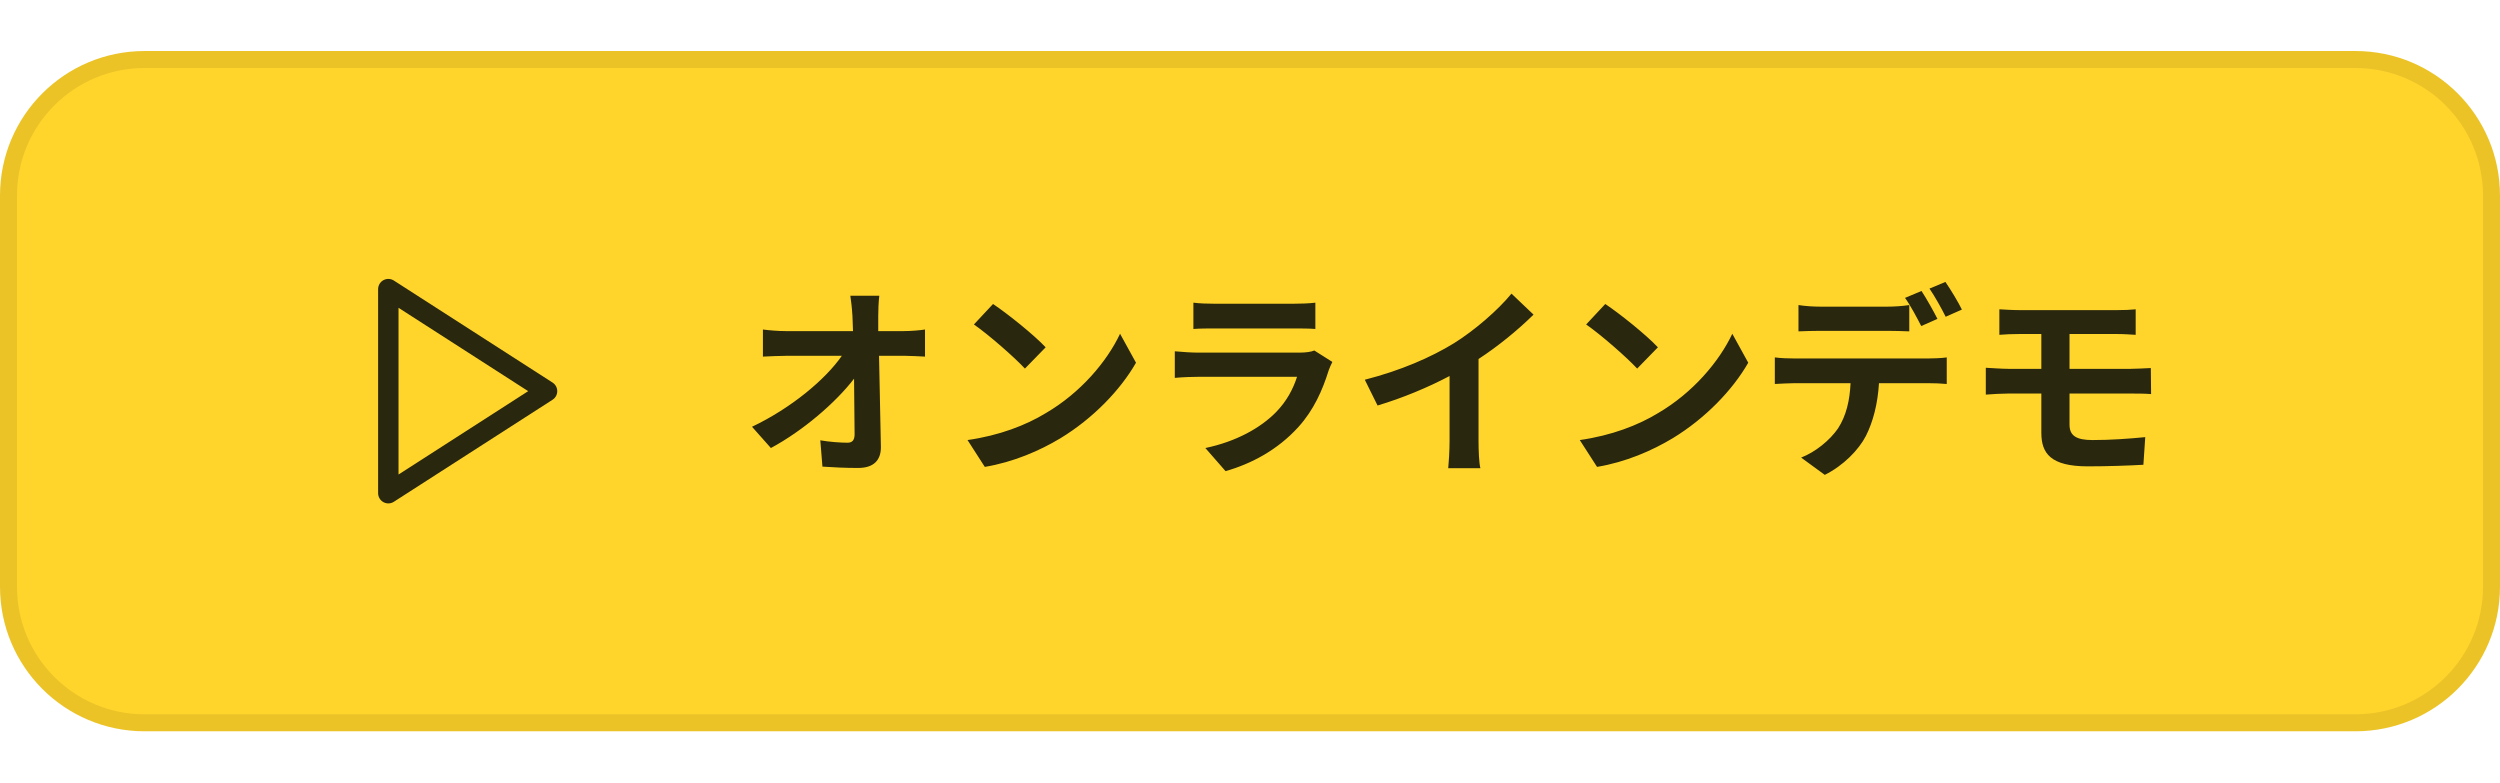
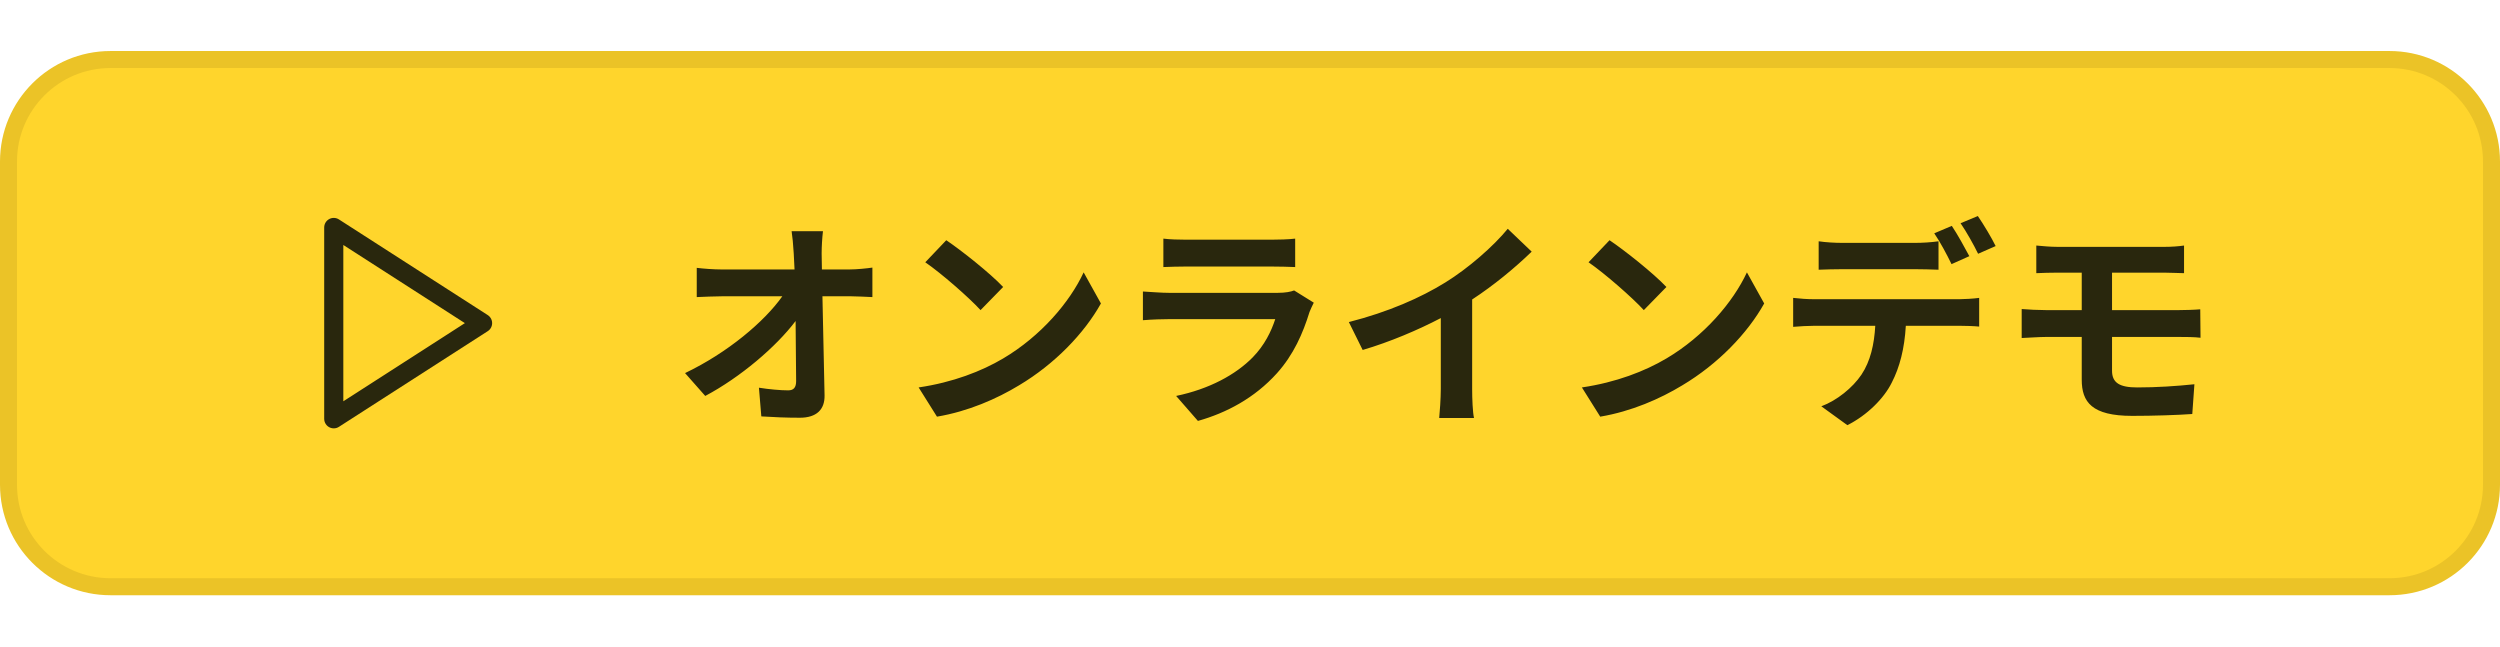
- <svg xmlns="http://www.w3.org/2000/svg" width="147" height="46" viewBox="0 0 147 46" role="img" aria-label="オンラインデモ">
-   <rect x="0.5" y="3.5" width="146" height="39" rx="8" fill="#FFD52C" stroke="#EBC327" />
-   <g transform="translate(19.5 15) scale(.666667)" fill="none" stroke="#29270D" stroke-width="1.8" stroke-linecap="round" stroke-linejoin="round">
+ <svg xmlns="http://www.w3.org/2000/svg" width="147" height="38" viewBox="0 0 147 38" role="img" aria-label="オンラインデモ">
+   <rect x="0.5" y="3.5" width="146" height="31" rx="6" fill="#FFD52C" stroke="#EBC327" />
+   <g transform="translate(16.5 11.5) scale(.625)" fill="none" stroke="#29270D" stroke-width="1.8" stroke-linecap="round" stroke-linejoin="round">
    <polygon points="5 3 19 12 5 21 5 3" />
  </g>
-   <text x="85.5" y="27" text-anchor="middle" fill="#29270D" font-family="-apple-system, BlinkMacSystemFont, 'Segoe UI', 'PingFang SC', 'Microsoft YaHei', sans-serif" font-size="12" font-weight="600">オンラインデモ</text>
+   <text x="85" y="24" text-anchor="middle" fill="#29270D" font-family="-apple-system, BlinkMacSystemFont, 'Segoe UI', 'PingFang SC', 'Microsoft YaHei', sans-serif" font-size="13" font-weight="600">オンラインデモ</text>
</svg>
